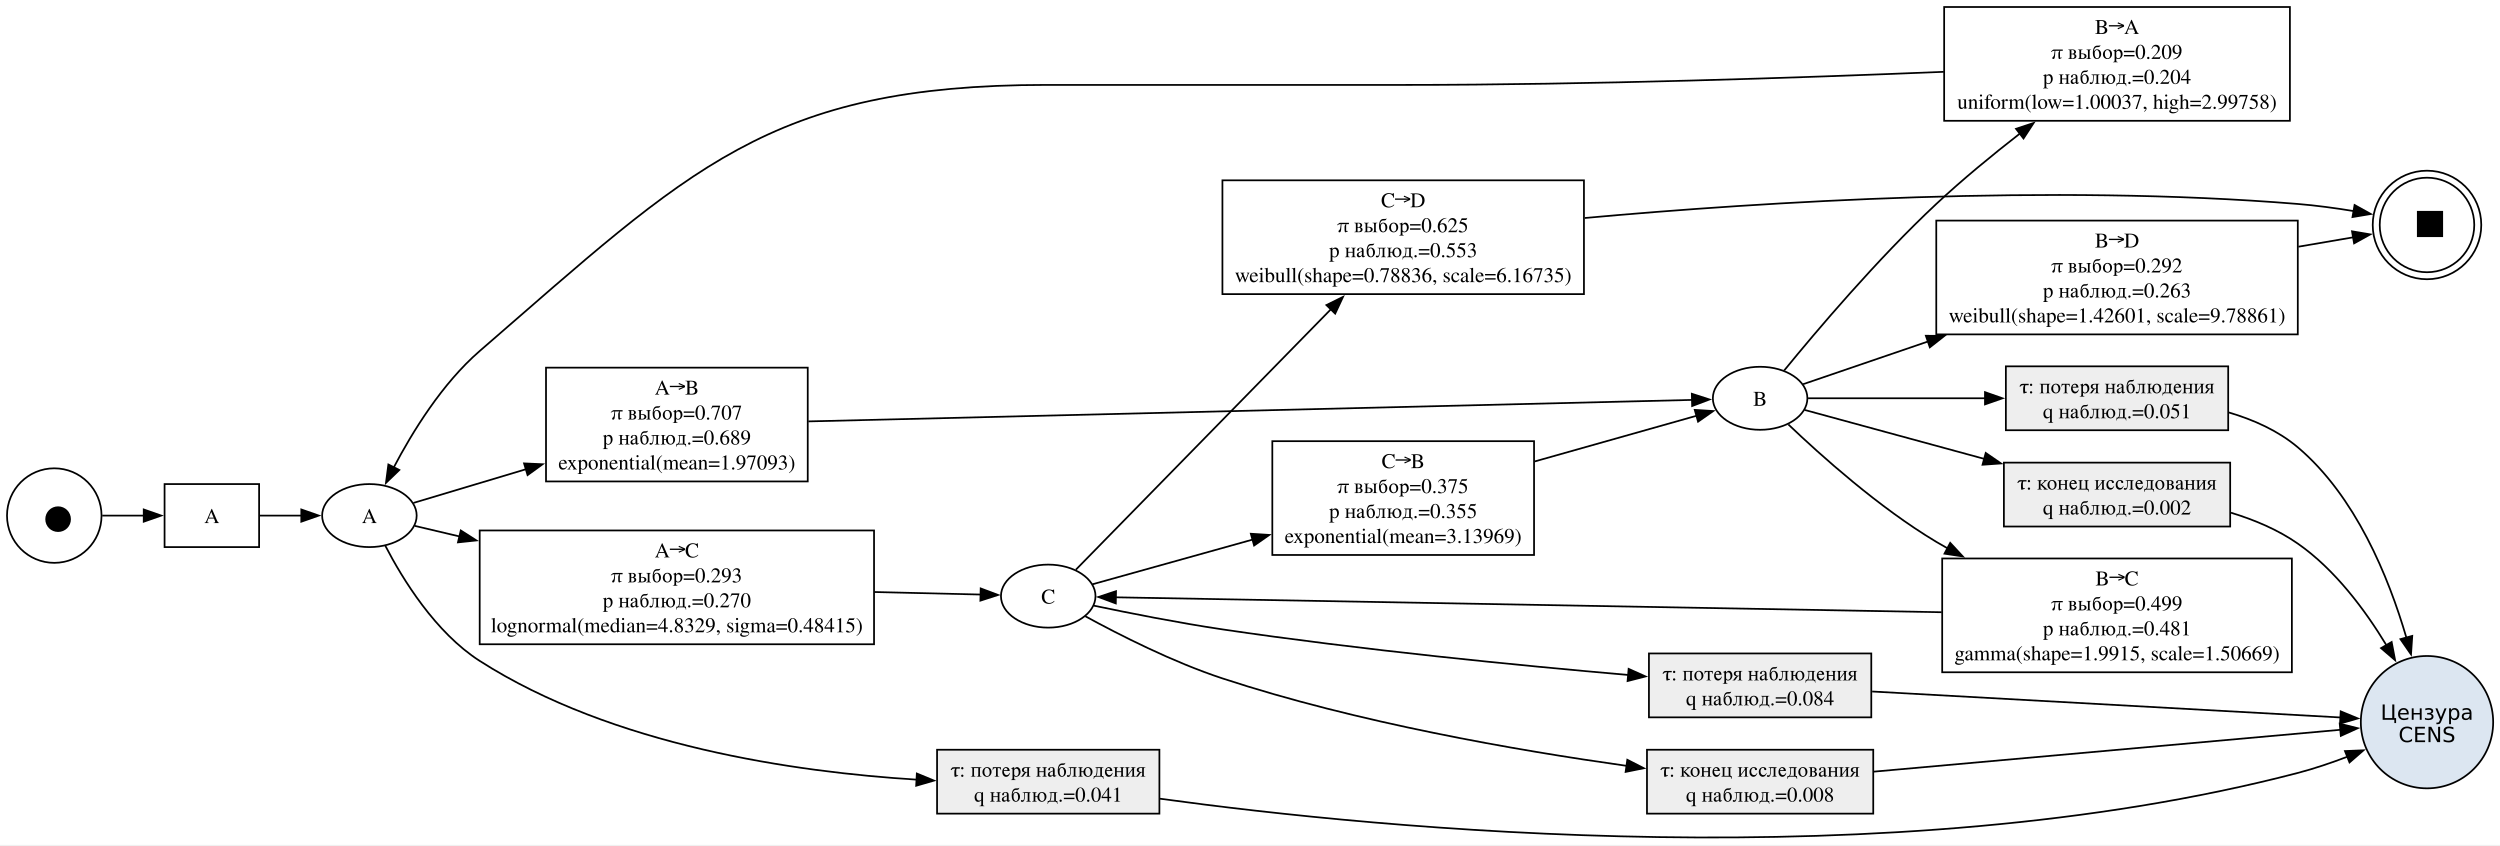
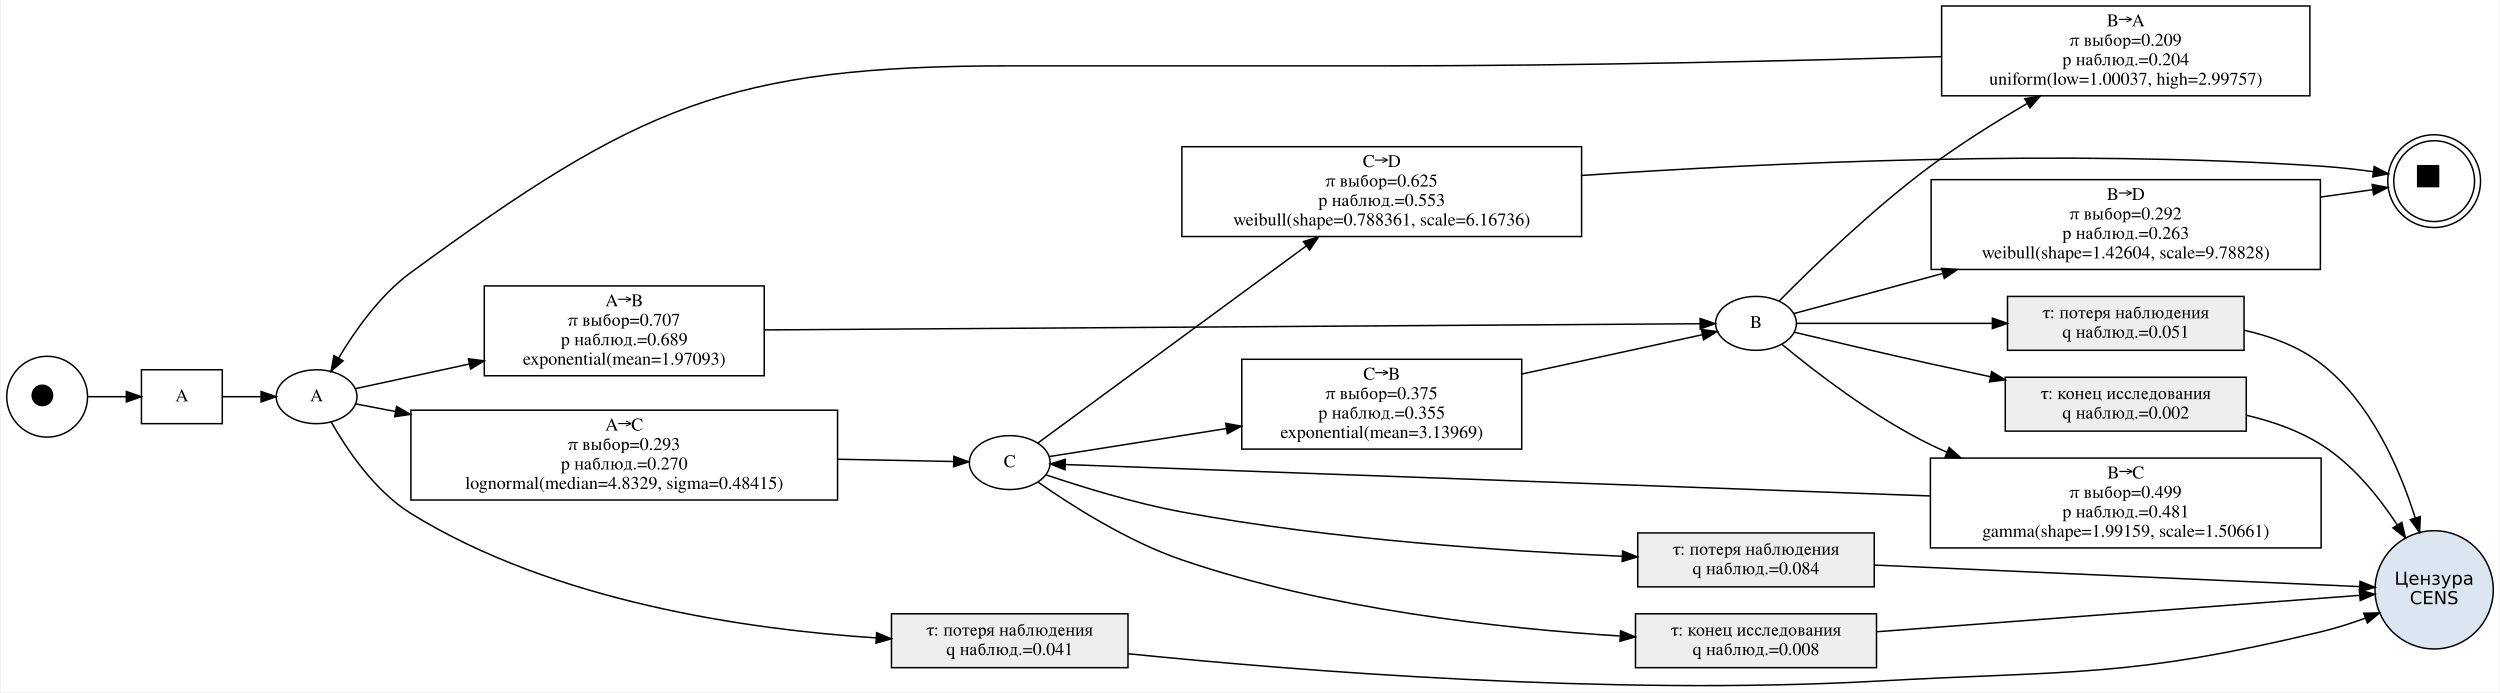
- <svg xmlns="http://www.w3.org/2000/svg" width="1428pt" height="483pt" viewBox="0.00 0.00 1428.00 483.00">
-   <g id="graph0" class="graph" transform="scale(1 1) rotate(0) translate(4 478.59)">
-     <polygon fill="white" stroke="none" points="-4,4 -4,-478.59 1424.1,-478.59 1424.1,4 -4,4" />
+ <svg xmlns="http://www.w3.org/2000/svg" width="1669pt" height="462pt" viewBox="0.00 0.00 1669.00 462.27">
+   <g id="graph0" class="graph" transform="scale(1 1) rotate(0) translate(4 458.27)">
+     <polygon fill="white" stroke="transparent" points="-4,4 -4,-458.27 1665,-458.27 1665,4 -4,4" />
    <g id="node1" class="node">
-       <polygon fill="white" stroke="black" points="144,-202.09 90,-202.09 90,-166.09 144,-166.09 144,-202.09" />
-       <text xml:space="preserve" text-anchor="middle" x="117" y="-179.81" font-family="Times,serif" font-size="12.00">A</text>
+       <polygon fill="white" stroke="black" points="144,-211.27 90,-211.27 90,-175.27 144,-175.27 144,-211.27" />
+       <text text-anchor="middle" x="117" y="-190.17" font-family="Times,serif" font-size="12.00">A</text>
    </g>
    <g id="node15" class="node">
-       <ellipse fill="white" stroke="black" cx="207" cy="-184.09" rx="27" ry="18" />
-       <text xml:space="preserve" text-anchor="middle" x="207" y="-179.81" font-family="Times,serif" font-size="12.00">A</text>
+       <ellipse fill="white" stroke="black" cx="207" cy="-193.27" rx="27" ry="18" />
+       <text text-anchor="middle" x="207" y="-190.17" font-family="Times,serif" font-size="12.00">A</text>
    </g>
    <g id="edge2" class="edge">
-       <path fill="none" stroke="black" d="M144.4,-184.09C151.89,-184.09 160.18,-184.09 168.2,-184.09" />
-       <polygon fill="black" stroke="black" points="168.1,-187.59 178.1,-184.09 168.1,-180.59 168.1,-187.59" />
+       <path fill="none" stroke="black" d="M144.4,-193.27C152.39,-193.27 161.31,-193.27 169.82,-193.27" />
+       <polygon fill="black" stroke="black" points="169.92,-196.77 179.92,-193.27 169.92,-189.77 169.92,-196.77" />
    </g>
    <g id="node2" class="node">
-       <polygon fill="white" stroke="black" points="495.25,-175.59 270,-175.59 270,-110.59 495.25,-110.59 495.25,-175.59" />
-       <text xml:space="preserve" text-anchor="middle" x="382.62" y="-160.19" font-family="Times,serif" font-size="12.00">A→C</text>
-       <text xml:space="preserve" text-anchor="middle" x="382.62" y="-145.94" font-family="Times,serif" font-size="12.00">π выбор=0.293</text>
-       <text xml:space="preserve" text-anchor="middle" x="382.62" y="-131.69" font-family="Times,serif" font-size="12.00">p наблюд.=0.270</text>
-       <text xml:space="preserve" text-anchor="middle" x="382.62" y="-117.44" font-family="Times,serif" font-size="12.00">lognormal(median=4.8329, sigma=0.48415)</text>
+       <polygon fill="white" stroke="black" points="555,-184.27 270,-184.27 270,-124.27 555,-124.27 555,-184.27" />
+       <text text-anchor="middle" x="412.5" y="-170.67" font-family="Times,serif" font-size="12.00">A→C</text>
+       <text text-anchor="middle" x="412.5" y="-157.67" font-family="Times,serif" font-size="12.00">π выбор=0.293</text>
+       <text text-anchor="middle" x="412.5" y="-144.67" font-family="Times,serif" font-size="12.00">p наблюд.=0.270</text>
+       <text text-anchor="middle" x="412.5" y="-131.67" font-family="Times,serif" font-size="12.00">lognormal(median=4.8329, sigma=0.48415)</text>
    </g>
    <g id="node18" class="node">
-       <ellipse fill="white" stroke="black" cx="594.75" cy="-138.09" rx="27" ry="18" />
-       <text xml:space="preserve" text-anchor="middle" x="594.75" y="-133.81" font-family="Times,serif" font-size="12.00">C</text>
+       <ellipse fill="white" stroke="black" cx="670" cy="-149.27" rx="27" ry="18" />
+       <text text-anchor="middle" x="670" y="-146.17" font-family="Times,serif" font-size="12.00">C</text>
    </g>
    <g id="edge8" class="edge">
-       <path fill="none" stroke="black" d="M495.45,-140.43C517.33,-139.91 538.81,-139.4 556.08,-138.99" />
-       <polygon fill="black" stroke="black" points="556.17,-142.48 566.08,-138.75 556,-135.49 556.17,-142.48" />
+       <path fill="none" stroke="black" d="M555.07,-151.5C583.83,-150.94 611.65,-150.39 632.6,-149.98" />
+       <polygon fill="black" stroke="black" points="632.67,-153.48 642.6,-149.79 632.53,-146.48 632.67,-153.48" />
    </g>
    <g id="node3" class="node">
-       <polygon fill="white" stroke="black" points="457.38,-268.59 307.88,-268.59 307.88,-203.59 457.38,-203.59 457.38,-268.59" />
-       <text xml:space="preserve" text-anchor="middle" x="382.62" y="-253.19" font-family="Times,serif" font-size="12.00">A→B</text>
-       <text xml:space="preserve" text-anchor="middle" x="382.62" y="-238.94" font-family="Times,serif" font-size="12.00">π выбор=0.707</text>
-       <text xml:space="preserve" text-anchor="middle" x="382.62" y="-224.69" font-family="Times,serif" font-size="12.00">p наблюд.=0.689</text>
-       <text xml:space="preserve" text-anchor="middle" x="382.62" y="-210.44" font-family="Times,serif" font-size="12.00">exponential(mean=1.97093)</text>
+       <polygon fill="white" stroke="black" points="506,-267.27 319,-267.27 319,-207.27 506,-207.27 506,-267.27" />
+       <text text-anchor="middle" x="412.5" y="-253.67" font-family="Times,serif" font-size="12.00">A→B</text>
+       <text text-anchor="middle" x="412.5" y="-240.67" font-family="Times,serif" font-size="12.00">π выбор=0.707</text>
+       <text text-anchor="middle" x="412.5" y="-227.67" font-family="Times,serif" font-size="12.00">p наблюд.=0.689</text>
+       <text text-anchor="middle" x="412.5" y="-214.67" font-family="Times,serif" font-size="12.00">exponential(mean=1.97093)</text>
    </g>
    <g id="node17" class="node">
-       <ellipse fill="white" stroke="black" cx="1001.38" cy="-251.09" rx="27" ry="18" />
-       <text xml:space="preserve" text-anchor="middle" x="1001.37" y="-246.81" font-family="Times,serif" font-size="12.00">B</text>
+       <ellipse fill="white" stroke="black" cx="1168.5" cy="-242.27" rx="27" ry="18" />
+       <text text-anchor="middle" x="1168.5" y="-239.17" font-family="Times,serif" font-size="12.00">B</text>
+     </g>
+     <g id="edge6" class="edge">
+       <path fill="none" stroke="black" d="M506.33,-237.89C673.54,-239 1018.42,-241.28 1131.05,-242.03" />
+       <polygon fill="black" stroke="black" points="1131.18,-245.53 1141.21,-242.1 1131.23,-238.53 1131.18,-245.53" />
+     </g>
+     <g id="node4" class="node">
+       <polygon fill="#eeeeee" stroke="black" points="749,-48.27 591,-48.27 591,-12.27 749,-12.27 749,-48.27" />
+       <text text-anchor="middle" x="670" y="-33.67" font-family="Times,serif" font-size="12.00">τ: потеря наблюдения</text>
+       <text text-anchor="middle" x="670" y="-20.67" font-family="Times,serif" font-size="12.00">q наблюд.=0.041</text>
+     </g>
+     <g id="node16" class="node">
+       <ellipse fill="#dce6f1" stroke="black" cx="1621.5" cy="-64.27" rx="39.5" ry="39.5" />
+       <text text-anchor="middle" x="1621.5" y="-67.67" font-family="DejaVu Sans" font-size="12.00">Цензура</text>
+       <text text-anchor="middle" x="1621.5" y="-54.67" font-family="DejaVu Sans" font-size="12.00">CENS</text>
    </g>
    <g id="edge7" class="edge">
-       <path fill="none" stroke="black" d="M457.71,-237.89C590.12,-241.11 862.83,-247.74 962.68,-250.17" />
-       <polygon fill="black" stroke="black" points="962.38,-253.67 972.46,-250.41 962.55,-246.67 962.38,-253.67" />
-     </g>
-     <g id="node4" class="node">
-       <polygon fill="#eeeeee" stroke="black" points="658.25,-50.34 531.25,-50.34 531.25,-13.84 658.25,-13.84 658.25,-50.34" />
-       <text xml:space="preserve" text-anchor="middle" x="594.75" y="-34.94" font-family="Times,serif" font-size="12.00">τ: потеря наблюдения</text>
-       <text xml:space="preserve" text-anchor="middle" x="594.75" y="-20.69" font-family="Times,serif" font-size="12.00">q наблюд.=0.041</text>
-     </g>
-     <g id="node16" class="node">
-       <ellipse fill="#dce6f1" stroke="black" cx="1382.3" cy="-66.09" rx="37.8" ry="37.8" />
-       <text xml:space="preserve" text-anchor="middle" x="1382.3" y="-67.44" font-family="DejaVu Sans" font-size="12.00">Цензура</text>
-       <text xml:space="preserve" text-anchor="middle" x="1382.3" y="-54.69" font-family="DejaVu Sans" font-size="12.00">CENS</text>
-     </g>
-     <g id="edge6" class="edge">
-       <path fill="none" stroke="black" d="M658.58,-22.37C784.43,-5.09 1075.31,23.73 1308.5,-37.09 1317.87,-39.53 1327.65,-42.86 1336.9,-46.39" />
-       <polygon fill="black" stroke="black" points="1335.45,-49.58 1346.04,-50.02 1338.04,-43.07 1335.45,-49.58" />
+       <path fill="none" stroke="black" d="M749.09,-21.57C860.17,-10.35 1070.21,6.63 1249,-3.27 1381.61,-10.62 1416.84,-5.34 1546,-36.27 1555.78,-38.61 1566.01,-41.88 1575.66,-45.37" />
+       <polygon fill="black" stroke="black" points="1574.47,-48.66 1585.07,-48.9 1576.93,-42.11 1574.47,-48.66" />
    </g>
    <g id="node5" class="node">
-       <polygon fill="white" stroke="black" points="900.75,-375.59 694.25,-375.59 694.25,-310.59 900.75,-310.59 900.75,-375.59" />
-       <text xml:space="preserve" text-anchor="middle" x="797.5" y="-360.19" font-family="Times,serif" font-size="12.00">C→D</text>
-       <text xml:space="preserve" text-anchor="middle" x="797.5" y="-345.94" font-family="Times,serif" font-size="12.00">π выбор=0.625</text>
-       <text xml:space="preserve" text-anchor="middle" x="797.5" y="-331.69" font-family="Times,serif" font-size="12.00">p наблюд.=0.553</text>
-       <text xml:space="preserve" text-anchor="middle" x="797.5" y="-317.44" font-family="Times,serif" font-size="12.00">weibull(shape=0.78836, scale=6.16735)</text>
+       <polygon fill="white" stroke="black" points="1538.5,-454.27 1292.5,-454.27 1292.5,-394.27 1538.5,-394.27 1538.5,-454.27" />
+       <text text-anchor="middle" x="1415.5" y="-440.67" font-family="Times,serif" font-size="12.00">B→A</text>
+       <text text-anchor="middle" x="1415.5" y="-427.67" font-family="Times,serif" font-size="12.00">π выбор=0.209</text>
+       <text text-anchor="middle" x="1415.5" y="-414.67" font-family="Times,serif" font-size="12.00">p наблюд.=0.204</text>
+       <text text-anchor="middle" x="1415.5" y="-401.67" font-family="Times,serif" font-size="12.00">uniform(low=1.00037, high=2.99757)</text>
+     </g>
+     <g id="edge18" class="edge">
+       <path fill="none" stroke="black" d="M1292.46,-420.43C1192.28,-417.61 1046.71,-414.27 919.5,-414.27 669,-414.27 669,-414.27 669,-414.27 481.36,-414.27 421.5,-386.99 270,-276.27 249.38,-261.2 232.56,-237.31 221.67,-219.02" />
+       <polygon fill="black" stroke="black" points="224.67,-217.23 216.66,-210.3 218.6,-220.72 224.67,-217.23" />
+     </g>
+     <g id="node6" class="node">
+       <polygon fill="white" stroke="black" points="1012,-218.27 825,-218.27 825,-158.27 1012,-158.27 1012,-218.27" />
+       <text text-anchor="middle" x="918.5" y="-204.67" font-family="Times,serif" font-size="12.00">C→B</text>
+       <text text-anchor="middle" x="918.5" y="-191.67" font-family="Times,serif" font-size="12.00">π выбор=0.375</text>
+       <text text-anchor="middle" x="918.5" y="-178.67" font-family="Times,serif" font-size="12.00">p наблюд.=0.355</text>
+       <text text-anchor="middle" x="918.5" y="-165.67" font-family="Times,serif" font-size="12.00">exponential(mean=3.13969)</text>
+     </g>
+     <g id="edge22" class="edge">
+       <path fill="none" stroke="black" d="M1012.2,-208.46C1054.23,-217.61 1101.38,-227.87 1132.59,-234.67" />
+       <polygon fill="black" stroke="black" points="1132.02,-238.13 1142.53,-236.83 1133.51,-231.29 1132.02,-238.13" />
+     </g>
+     <g id="node7" class="node">
+       <polygon fill="#eeeeee" stroke="black" points="1496,-206.27 1335,-206.27 1335,-170.27 1496,-170.27 1496,-206.27" />
+       <text text-anchor="middle" x="1415.5" y="-191.67" font-family="Times,serif" font-size="12.00">τ: конец исследования</text>
+       <text text-anchor="middle" x="1415.5" y="-178.67" font-family="Times,serif" font-size="12.00">q наблюд.=0.002</text>
+     </g>
+     <g id="edge20" class="edge">
+       <path fill="none" stroke="black" d="M1496.27,-180.84C1513.57,-176.78 1531.12,-170.61 1546,-161.27 1566.9,-148.15 1584.17,-126.95 1596.81,-107.72" />
+       <polygon fill="black" stroke="black" points="1599.9,-109.38 1602.29,-99.05 1593.98,-105.64 1599.9,-109.38" />
+     </g>
+     <g id="node8" class="node">
+       <polygon fill="white" stroke="black" points="1546,-152.27 1285,-152.27 1285,-92.27 1546,-92.27 1546,-152.27" />
+       <text text-anchor="middle" x="1415.5" y="-138.67" font-family="Times,serif" font-size="12.00">B→C</text>
+       <text text-anchor="middle" x="1415.5" y="-125.67" font-family="Times,serif" font-size="12.00">π выбор=0.499</text>
+       <text text-anchor="middle" x="1415.5" y="-112.67" font-family="Times,serif" font-size="12.00">p наблюд.=0.481</text>
+       <text text-anchor="middle" x="1415.5" y="-99.67" font-family="Times,serif" font-size="12.00">gamma(shape=1.99159, scale=1.50661)</text>
+     </g>
+     <g id="edge23" class="edge">
+       <path fill="none" stroke="black" d="M1284.93,-126.98C1110.64,-133.31 810.62,-144.2 707.25,-147.95" />
+       <polygon fill="black" stroke="black" points="706.89,-144.47 697.03,-148.33 707.15,-151.46 706.89,-144.47" />
+     </g>
+     <g id="node9" class="node">
+       <polygon fill="white" stroke="black" points="1545.5,-338.27 1285.5,-338.27 1285.5,-278.27 1545.5,-278.27 1545.5,-338.27" />
+       <text text-anchor="middle" x="1415.5" y="-324.67" font-family="Times,serif" font-size="12.00">B→D</text>
+       <text text-anchor="middle" x="1415.5" y="-311.67" font-family="Times,serif" font-size="12.00">π выбор=0.292</text>
+       <text text-anchor="middle" x="1415.5" y="-298.67" font-family="Times,serif" font-size="12.00">p наблюд.=0.263</text>
+       <text text-anchor="middle" x="1415.5" y="-285.67" font-family="Times,serif" font-size="12.00">weibull(shape=1.42604, scale=9.78828)</text>
    </g>
    <g id="node19" class="node">
-       <ellipse fill="white" stroke="black" cx="1382.3" cy="-350.09" rx="27" ry="27" />
-       <ellipse fill="none" stroke="black" cx="1382.3" cy="-350.09" rx="31" ry="31" />
-       <text xml:space="preserve" text-anchor="start" x="1372.55" y="-339.21" font-family="Times,serif" font-size="32.00">■</text>
+       <ellipse fill="white" stroke="black" cx="1621.5" cy="-337.27" rx="27" ry="27" />
+       <ellipse fill="none" stroke="black" cx="1621.5" cy="-337.27" rx="31" ry="31" />
+       <text text-anchor="start" x="1606" y="-329.17" font-family="Times,serif" font-size="32.00">■</text>
    </g>
    <g id="edge26" class="edge">
-       <path fill="none" stroke="black" d="M901.23,-354.07C1004.34,-363.41 1167.65,-373.62 1308.5,-362.09 1318.89,-361.24 1330.03,-359.72 1340.39,-358.03" />
-       <polygon fill="black" stroke="black" points="1340.93,-361.49 1350.19,-356.35 1339.74,-354.6 1340.93,-361.49" />
-     </g>
-     <g id="node6" class="node">
-       <polygon fill="white" stroke="black" points="1305.12,-159.59 1105.38,-159.59 1105.38,-94.59 1305.12,-94.59 1305.12,-159.59" />
-       <text xml:space="preserve" text-anchor="middle" x="1205.25" y="-144.19" font-family="Times,serif" font-size="12.00">B→C</text>
-       <text xml:space="preserve" text-anchor="middle" x="1205.25" y="-129.94" font-family="Times,serif" font-size="12.00">π выбор=0.499</text>
-       <text xml:space="preserve" text-anchor="middle" x="1205.25" y="-115.69" font-family="Times,serif" font-size="12.00">p наблюд.=0.481</text>
-       <text xml:space="preserve" text-anchor="middle" x="1205.25" y="-101.44" font-family="Times,serif" font-size="12.00">gamma(shape=1.9915, scale=1.50669)</text>
-     </g>
-     <g id="edge20" class="edge">
-       <path fill="none" stroke="black" d="M1105.09,-128.88C967.64,-131.37 725.71,-135.74 633.18,-137.41" />
-       <polygon fill="black" stroke="black" points="633.34,-133.91 623.41,-137.59 633.47,-140.91 633.34,-133.91" />
-     </g>
-     <g id="node7" class="node">
-       <polygon fill="white" stroke="black" points="1304,-474.59 1106.5,-474.59 1106.5,-409.59 1304,-409.59 1304,-474.59" />
-       <text xml:space="preserve" text-anchor="middle" x="1205.25" y="-459.19" font-family="Times,serif" font-size="12.00">B→A</text>
-       <text xml:space="preserve" text-anchor="middle" x="1205.25" y="-444.94" font-family="Times,serif" font-size="12.00">π выбор=0.209</text>
-       <text xml:space="preserve" text-anchor="middle" x="1205.25" y="-430.69" font-family="Times,serif" font-size="12.00">p наблюд.=0.204</text>
-       <text xml:space="preserve" text-anchor="middle" x="1205.25" y="-416.44" font-family="Times,serif" font-size="12.00">uniform(low=1.00037, high=2.99758)</text>
-     </g>
-     <g id="edge18" class="edge">
-       <path fill="none" stroke="black" d="M1106.3,-437.57C1024.13,-434.17 903.68,-430.09 798.5,-430.09 593.75,-430.09 593.75,-430.09 593.75,-430.09 434.79,-430.09 390.2,-382.1 270,-278.09 248.6,-259.57 231.58,-231.94 220.82,-211.42" />
-       <polygon fill="black" stroke="black" points="224.09,-210.13 216.46,-202.77 217.84,-213.28 224.09,-210.13" />
-     </g>
-     <g id="node8" class="node">
-       <polygon fill="white" stroke="black" points="872.25,-226.59 722.75,-226.59 722.75,-161.59 872.25,-161.59 872.25,-226.59" />
-       <text xml:space="preserve" text-anchor="middle" x="797.5" y="-211.19" font-family="Times,serif" font-size="12.00">C→B</text>
-       <text xml:space="preserve" text-anchor="middle" x="797.5" y="-196.94" font-family="Times,serif" font-size="12.00">π выбор=0.375</text>
-       <text xml:space="preserve" text-anchor="middle" x="797.5" y="-182.69" font-family="Times,serif" font-size="12.00">p наблюд.=0.355</text>
-       <text xml:space="preserve" text-anchor="middle" x="797.5" y="-168.44" font-family="Times,serif" font-size="12.00">exponential(mean=3.13969)</text>
-     </g>
-     <g id="edge22" class="edge">
-       <path fill="none" stroke="black" d="M872.52,-214.99C904.14,-223.92 939.56,-233.92 965.09,-241.12" />
-       <polygon fill="black" stroke="black" points="964.04,-244.47 974.61,-243.81 965.94,-237.73 964.04,-244.47" />
-     </g>
-     <g id="node9" class="node">
-       <polygon fill="white" stroke="black" points="1308.5,-352.59 1102,-352.59 1102,-287.59 1308.5,-287.59 1308.5,-352.59" />
-       <text xml:space="preserve" text-anchor="middle" x="1205.25" y="-337.19" font-family="Times,serif" font-size="12.00">B→D</text>
-       <text xml:space="preserve" text-anchor="middle" x="1205.25" y="-322.94" font-family="Times,serif" font-size="12.00">π выбор=0.292</text>
-       <text xml:space="preserve" text-anchor="middle" x="1205.25" y="-308.69" font-family="Times,serif" font-size="12.00">p наблюд.=0.263</text>
-       <text xml:space="preserve" text-anchor="middle" x="1205.25" y="-294.44" font-family="Times,serif" font-size="12.00">weibull(shape=1.42601, scale=9.78861)</text>
+       <path fill="none" stroke="black" d="M1545.7,-326.64C1558.15,-328.41 1570.02,-330.1 1580.49,-331.58" />
+       <polygon fill="black" stroke="black" points="1580.06,-335.06 1590.46,-333 1581.05,-328.13 1580.06,-335.06" />
+     </g>
+     <g id="node10" class="node">
+       <polygon fill="white" stroke="black" points="1052,-360.27 785,-360.27 785,-300.27 1052,-300.27 1052,-360.27" />
+       <text text-anchor="middle" x="918.5" y="-346.67" font-family="Times,serif" font-size="12.00">C→D</text>
+       <text text-anchor="middle" x="918.5" y="-333.67" font-family="Times,serif" font-size="12.00">π выбор=0.625</text>
+       <text text-anchor="middle" x="918.5" y="-320.67" font-family="Times,serif" font-size="12.00">p наблюд.=0.553</text>
+       <text text-anchor="middle" x="918.5" y="-307.67" font-family="Times,serif" font-size="12.00">weibull(shape=0.788361, scale=6.16736)</text>
    </g>
    <g id="edge25" class="edge">
-       <path fill="none" stroke="black" d="M1308.84,-337.67C1319.87,-339.56 1330.58,-341.4 1340.22,-343.05" />
-       <polygon fill="black" stroke="black" points="1339.47,-346.47 1349.92,-344.71 1340.66,-339.57 1339.47,-346.47" />
-     </g>
-     <g id="node10" class="node">
-       <polygon fill="#eeeeee" stroke="black" points="1268.75,-269.34 1141.75,-269.34 1141.75,-232.84 1268.75,-232.84 1268.75,-269.34" />
-       <text xml:space="preserve" text-anchor="middle" x="1205.25" y="-253.94" font-family="Times,serif" font-size="12.00">τ: потеря наблюдения</text>
-       <text xml:space="preserve" text-anchor="middle" x="1205.25" y="-239.69" font-family="Times,serif" font-size="12.00">q наблюд.=0.051</text>
+       <path fill="none" stroke="black" d="M1052.25,-341.08C1179.16,-349.71 1375.82,-358.64 1546,-347.27 1557.36,-346.51 1569.64,-345.11 1580.88,-343.59" />
+       <polygon fill="black" stroke="black" points="1581.45,-347.04 1590.86,-342.17 1580.47,-340.11 1581.45,-347.04" />
+     </g>
+     <g id="node11" class="node">
+       <polygon fill="#eeeeee" stroke="black" points="1494.5,-260.27 1336.5,-260.27 1336.5,-224.27 1494.5,-224.27 1494.5,-260.27" />
+       <text text-anchor="middle" x="1415.5" y="-245.67" font-family="Times,serif" font-size="12.00">τ: потеря наблюдения</text>
+       <text text-anchor="middle" x="1415.5" y="-232.67" font-family="Times,serif" font-size="12.00">q наблюд.=0.051</text>
+     </g>
+     <g id="edge19" class="edge">
+       <path fill="none" stroke="black" d="M1494.69,-237.64C1512.93,-233.55 1531.29,-226.66 1546,-215.27 1578.81,-189.86 1598.15,-146.18 1608.86,-112.32" />
+       <polygon fill="black" stroke="black" points="1612.25,-113.19 1611.78,-102.61 1605.55,-111.18 1612.25,-113.19" />
+     </g>
+     <g id="node12" class="node">
+       <polygon fill="#eeeeee" stroke="black" points="1247.5,-102.27 1089.5,-102.27 1089.5,-66.27 1247.5,-66.27 1247.5,-102.27" />
+       <text text-anchor="middle" x="1168.5" y="-87.67" font-family="Times,serif" font-size="12.00">τ: потеря наблюдения</text>
+       <text text-anchor="middle" x="1168.5" y="-74.67" font-family="Times,serif" font-size="12.00">q наблюд.=0.084</text>
+     </g>
+     <g id="edge24" class="edge">
+       <path fill="none" stroke="black" d="M1247.54,-80.81C1340.8,-76.67 1493.97,-69.88 1571.81,-66.43" />
+       <polygon fill="black" stroke="black" points="1571.99,-69.93 1581.82,-65.99 1571.68,-62.93 1571.99,-69.93" />
+     </g>
+     <g id="node13" class="node">
+       <polygon fill="#eeeeee" stroke="black" points="1249,-48.27 1088,-48.27 1088,-12.27 1249,-12.27 1249,-48.27" />
+       <text text-anchor="middle" x="1168.5" y="-33.67" font-family="Times,serif" font-size="12.00">τ: конец исследования</text>
+       <text text-anchor="middle" x="1168.5" y="-20.67" font-family="Times,serif" font-size="12.00">q наблюд.=0.008</text>
    </g>
    <g id="edge21" class="edge">
-       <path fill="none" stroke="black" d="M1269.11,-242.99C1283.23,-238.82 1297.33,-232.54 1308.5,-223.09 1341.42,-195.25 1360.3,-149.31 1370.55,-114.29" />
-       <polygon fill="black" stroke="black" points="1373.88,-115.37 1373.17,-104.8 1367.13,-113.51 1373.88,-115.37" />
-     </g>
-     <g id="node11" class="node">
-       <polygon fill="#eeeeee" stroke="black" points="1269.88,-214.34 1140.62,-214.34 1140.62,-177.84 1269.88,-177.84 1269.88,-214.34" />
-       <text xml:space="preserve" text-anchor="middle" x="1205.25" y="-198.94" font-family="Times,serif" font-size="12.00">τ: конец исследования</text>
-       <text xml:space="preserve" text-anchor="middle" x="1205.25" y="-184.69" font-family="Times,serif" font-size="12.00">q наблюд.=0.002</text>
-     </g>
-     <g id="edge19" class="edge">
-       <path fill="none" stroke="black" d="M1270.34,-185.73C1283.71,-181.66 1297.18,-175.99 1308.5,-168.09 1329.66,-153.33 1346.84,-130.35 1359.18,-109.94" />
-       <polygon fill="black" stroke="black" points="1362.1,-111.89 1364.09,-101.48 1356.05,-108.38 1362.1,-111.89" />
-     </g>
-     <g id="node12" class="node">
-       <polygon fill="#eeeeee" stroke="black" points="1064.88,-105.34 937.87,-105.34 937.87,-68.84 1064.88,-68.84 1064.88,-105.34" />
-       <text xml:space="preserve" text-anchor="middle" x="1001.37" y="-89.94" font-family="Times,serif" font-size="12.00">τ: потеря наблюдения</text>
-       <text xml:space="preserve" text-anchor="middle" x="1001.37" y="-75.69" font-family="Times,serif" font-size="12.00">q наблюд.=0.084</text>
-     </g>
-     <g id="edge23" class="edge">
-       <path fill="none" stroke="black" d="M1065.37,-83.6C1140.67,-79.42 1265.01,-72.53 1333.08,-68.76" />
-       <polygon fill="black" stroke="black" points="1333.01,-72.27 1342.8,-68.22 1332.62,-65.28 1333.01,-72.27" />
-     </g>
-     <g id="node13" class="node">
-       <polygon fill="#eeeeee" stroke="black" points="1066,-50.34 936.75,-50.34 936.75,-13.84 1066,-13.84 1066,-50.34" />
-       <text xml:space="preserve" text-anchor="middle" x="1001.37" y="-34.94" font-family="Times,serif" font-size="12.00">τ: конец исследования</text>
-       <text xml:space="preserve" text-anchor="middle" x="1001.37" y="-20.69" font-family="Times,serif" font-size="12.00">q наблюд.=0.008</text>
-     </g>
-     <g id="edge24" class="edge">
-       <path fill="none" stroke="black" d="M1066.23,-37.82C1141.59,-44.58 1265.23,-55.67 1333.05,-61.76" />
-       <polygon fill="black" stroke="black" points="1332.45,-65.22 1342.73,-62.63 1333.08,-58.25 1332.45,-65.22" />
+       <path fill="none" stroke="black" d="M1249.09,-36.27C1342.32,-43.3 1493.85,-54.72 1571.39,-60.57" />
+       <polygon fill="black" stroke="black" points="1571.59,-64.09 1581.83,-61.36 1572.12,-57.11 1571.59,-64.09" />
    </g>
    <g id="node14" class="node">
-       <ellipse fill="white" stroke="black" cx="27" cy="-184.09" rx="27" ry="27" />
-       <text xml:space="preserve" text-anchor="start" x="16.88" y="-172.46" font-family="Times,serif" font-size="34.00">●</text>
+       <ellipse fill="white" stroke="black" cx="27" cy="-193.27" rx="27" ry="27" />
+       <text text-anchor="start" x="11.5" y="-184.57" font-family="Times,serif" font-size="34.00">●</text>
    </g>
    <g id="edge1" class="edge">
-       <path fill="none" stroke="black" d="M54.4,-184.09C61.89,-184.09 70.18,-184.09 78.2,-184.09" />
-       <polygon fill="black" stroke="black" points="78.1,-187.59 88.1,-184.09 78.1,-180.59 78.1,-187.59" />
+       <path fill="none" stroke="black" d="M54.4,-193.27C62.39,-193.27 71.31,-193.27 79.82,-193.27" />
+       <polygon fill="black" stroke="black" points="79.92,-196.77 89.92,-193.27 79.92,-189.77 79.92,-196.77" />
    </g>
    <g id="edge5" class="edge">
-       <path fill="none" stroke="black" d="M232.88,-178.21C240.37,-176.44 249.15,-174.37 258.63,-172.13" />
-       <polygon fill="black" stroke="black" points="259.2,-175.6 268.13,-169.89 257.59,-168.78 259.2,-175.6" />
+       <path fill="none" stroke="black" d="M233.36,-188.41C240.95,-186.96 249.88,-185.24 259.63,-183.38" />
+       <polygon fill="black" stroke="black" points="260.46,-186.78 269.63,-181.46 259.15,-179.91 260.46,-186.78" />
+     </g>
+     <g id="edge3" class="edge">
+       <path fill="none" stroke="black" d="M232.95,-198.67C252.32,-202.85 280.56,-208.96 308.9,-215.09" />
+       <polygon fill="black" stroke="black" points="308.39,-218.56 318.91,-217.25 309.87,-211.72 308.39,-218.56" />
    </g>
    <g id="edge4" class="edge">
-       <path fill="none" stroke="black" d="M232.14,-191.32C249.11,-196.4 272.92,-203.53 296.56,-210.61" />
-       <polygon fill="black" stroke="black" points="295.34,-213.9 305.93,-213.42 297.35,-207.2 295.34,-213.9" />
-     </g>
-     <g id="edge3" class="edge">
-       <path fill="none" stroke="black" d="M216.1,-166.84C226.03,-147.67 244.71,-117.29 270,-101.09 345.87,-52.5 450.23,-37.55 519.73,-33.25" />
-       <polygon fill="black" stroke="black" points="519.7,-36.76 529.49,-32.71 519.32,-29.77 519.7,-36.76" />
+       <path fill="none" stroke="black" d="M216.73,-176.41C226.99,-158.36 245.73,-130.3 270,-115.27 365.32,-56.23 495.34,-37.71 580.69,-32.17" />
+       <polygon fill="black" stroke="black" points="581.1,-35.65 590.87,-31.55 580.67,-28.66 581.1,-35.65" />
+     </g>
+     <g id="edge9" class="edge">
+       <path fill="none" stroke="black" d="M1183.98,-257.22C1205.08,-278.58 1246.01,-318.41 1285,-347.27 1305.14,-362.18 1328.35,-376.71 1349.5,-389.07" />
+       <polygon fill="black" stroke="black" points="1348.02,-392.25 1358.43,-394.22 1351.52,-386.19 1348.02,-392.25" />
+     </g>
+     <g id="edge17" class="edge">
+       <path fill="none" stroke="black" d="M1194.24,-236.3C1217.6,-230.72 1253.63,-222.21 1285,-215.27 1297.87,-212.43 1311.47,-209.5 1324.83,-206.67" />
+       <polygon fill="black" stroke="black" points="1325.93,-210.02 1334.99,-204.53 1324.48,-203.17 1325.93,-210.02" />
    </g>
    <g id="edge12" class="edge">
-       <path fill="none" stroke="black" d="M1017.49,-236.16C1036.11,-218.39 1069.32,-188.64 1102,-169.09 1104.14,-167.81 1106.33,-166.55 1108.55,-165.31" />
-       <polygon fill="black" stroke="black" points="1109.96,-168.53 1117.16,-160.75 1106.69,-162.34 1109.96,-168.53" />
+       <path fill="none" stroke="black" d="M1186.03,-228.09C1207.54,-210.26 1246.89,-179.78 1285,-161.27 1288.58,-159.53 1292.26,-157.85 1296,-156.23" />
+       <polygon fill="black" stroke="black" points="1297.52,-159.39 1305.41,-152.33 1294.83,-152.93 1297.52,-159.39" />
+     </g>
+     <g id="edge11" class="edge">
+       <path fill="none" stroke="black" d="M1193.89,-248.84C1217.55,-255.22 1255.32,-265.39 1292.96,-275.53" />
+       <polygon fill="black" stroke="black" points="1292.47,-279.02 1303.04,-278.25 1294.29,-272.26 1292.47,-279.02" />
+     </g>
+     <g id="edge15" class="edge">
+       <path fill="none" stroke="black" d="M1195.72,-242.27C1226.77,-242.27 1280.12,-242.27 1326.36,-242.27" />
+       <polygon fill="black" stroke="black" points="1326.41,-245.77 1336.41,-242.27 1326.41,-238.77 1326.41,-245.77" />
+     </g>
+     <g id="edge16" class="edge">
+       <path fill="none" stroke="black" d="M696.45,-153.3C724.47,-157.73 771.3,-165.14 814.66,-172" />
+       <polygon fill="black" stroke="black" points="814.3,-175.49 824.72,-173.59 815.39,-168.57 814.3,-175.49" />
+     </g>
+     <g id="edge14" class="edge">
+       <path fill="none" stroke="black" d="M688.73,-162.29C725.79,-189.5 812.63,-253.27 868.02,-293.94" />
+       <polygon fill="black" stroke="black" points="866.16,-296.91 876.29,-300.01 870.3,-291.27 866.16,-296.91" />
    </g>
    <g id="edge13" class="edge">
-       <path fill="none" stroke="black" d="M1015.11,-266.96C1033.32,-289.25 1068.33,-330.62 1102,-362.09 1116.94,-376.05 1134.12,-390.16 1150.09,-402.56" />
-       <polygon fill="black" stroke="black" points="1147.55,-405.02 1157.62,-408.34 1151.82,-399.47 1147.55,-405.02" />
+       <path fill="none" stroke="black" d="M694.25,-141.06C717.06,-133.37 752.99,-122.18 785,-116.27 884.72,-97.86 1001.03,-90.03 1078.98,-86.71" />
+       <polygon fill="black" stroke="black" points="1079.4,-90.19 1089.25,-86.28 1079.11,-83.2 1079.4,-90.19" />
    </g>
    <g id="edge10" class="edge">
-       <path fill="none" stroke="black" d="M1025.93,-259.14C1044.02,-265.32 1070.39,-274.34 1097.34,-283.55" />
-       <polygon fill="black" stroke="black" points="1096.05,-286.81 1106.65,-286.73 1098.32,-280.18 1096.05,-286.81" />
-     </g>
-     <g id="edge17" class="edge">
-       <path fill="none" stroke="black" d="M1028.77,-251.09C1054.42,-251.09 1094.59,-251.09 1130.02,-251.09" />
-       <polygon fill="black" stroke="black" points="1129.82,-254.59 1139.82,-251.09 1129.82,-247.59 1129.82,-254.59" />
-     </g>
-     <g id="edge14" class="edge">
-       <path fill="none" stroke="black" d="M1026.73,-244.45C1052.1,-237.54 1093.14,-226.36 1129.37,-216.49" />
-       <polygon fill="black" stroke="black" points="1130.25,-219.88 1138.98,-213.87 1128.41,-213.12 1130.25,-219.88" />
-     </g>
-     <g id="edge9" class="edge">
-       <path fill="none" stroke="black" d="M610.51,-153.16C640.92,-184.22 711.46,-256.25 756.4,-302.14" />
-       <polygon fill="black" stroke="black" points="753.64,-304.33 763.14,-309.02 758.65,-299.43 753.64,-304.33" />
-     </g>
-     <g id="edge11" class="edge">
-       <path fill="none" stroke="black" d="M619.97,-144.84C642.83,-151.22 678.49,-161.17 711.79,-170.46" />
-       <polygon fill="black" stroke="black" points="710.47,-173.72 721.04,-173.04 712.35,-166.98 710.47,-173.72" />
-     </g>
-     <g id="edge15" class="edge">
-       <path fill="none" stroke="black" d="M620.75,-132.65C640.6,-128.48 669.1,-122.82 694.25,-119.09 773.12,-107.38 864.05,-98.45 926.18,-93.04" />
-       <polygon fill="black" stroke="black" points="926.27,-96.54 935.93,-92.2 925.67,-89.57 926.27,-96.54" />
-     </g>
-     <g id="edge16" class="edge">
-       <path fill="none" stroke="black" d="M615.87,-126.61C635.35,-115.96 665.99,-100.38 694.25,-91.09 770.97,-65.85 862.25,-49.99 925.06,-41.15" />
-       <polygon fill="black" stroke="black" points="925.52,-44.62 934.95,-39.79 924.56,-37.68 925.52,-44.62" />
+       <path fill="none" stroke="black" d="M688.93,-136.17C710.55,-121.06 748.56,-96.72 785,-84.27 881.57,-51.28 998.48,-38.43 1077.43,-33.43" />
+       <polygon fill="black" stroke="black" points="1078.06,-36.9 1087.83,-32.81 1077.64,-29.91 1078.06,-36.9" />
    </g>
  </g>
</svg>
